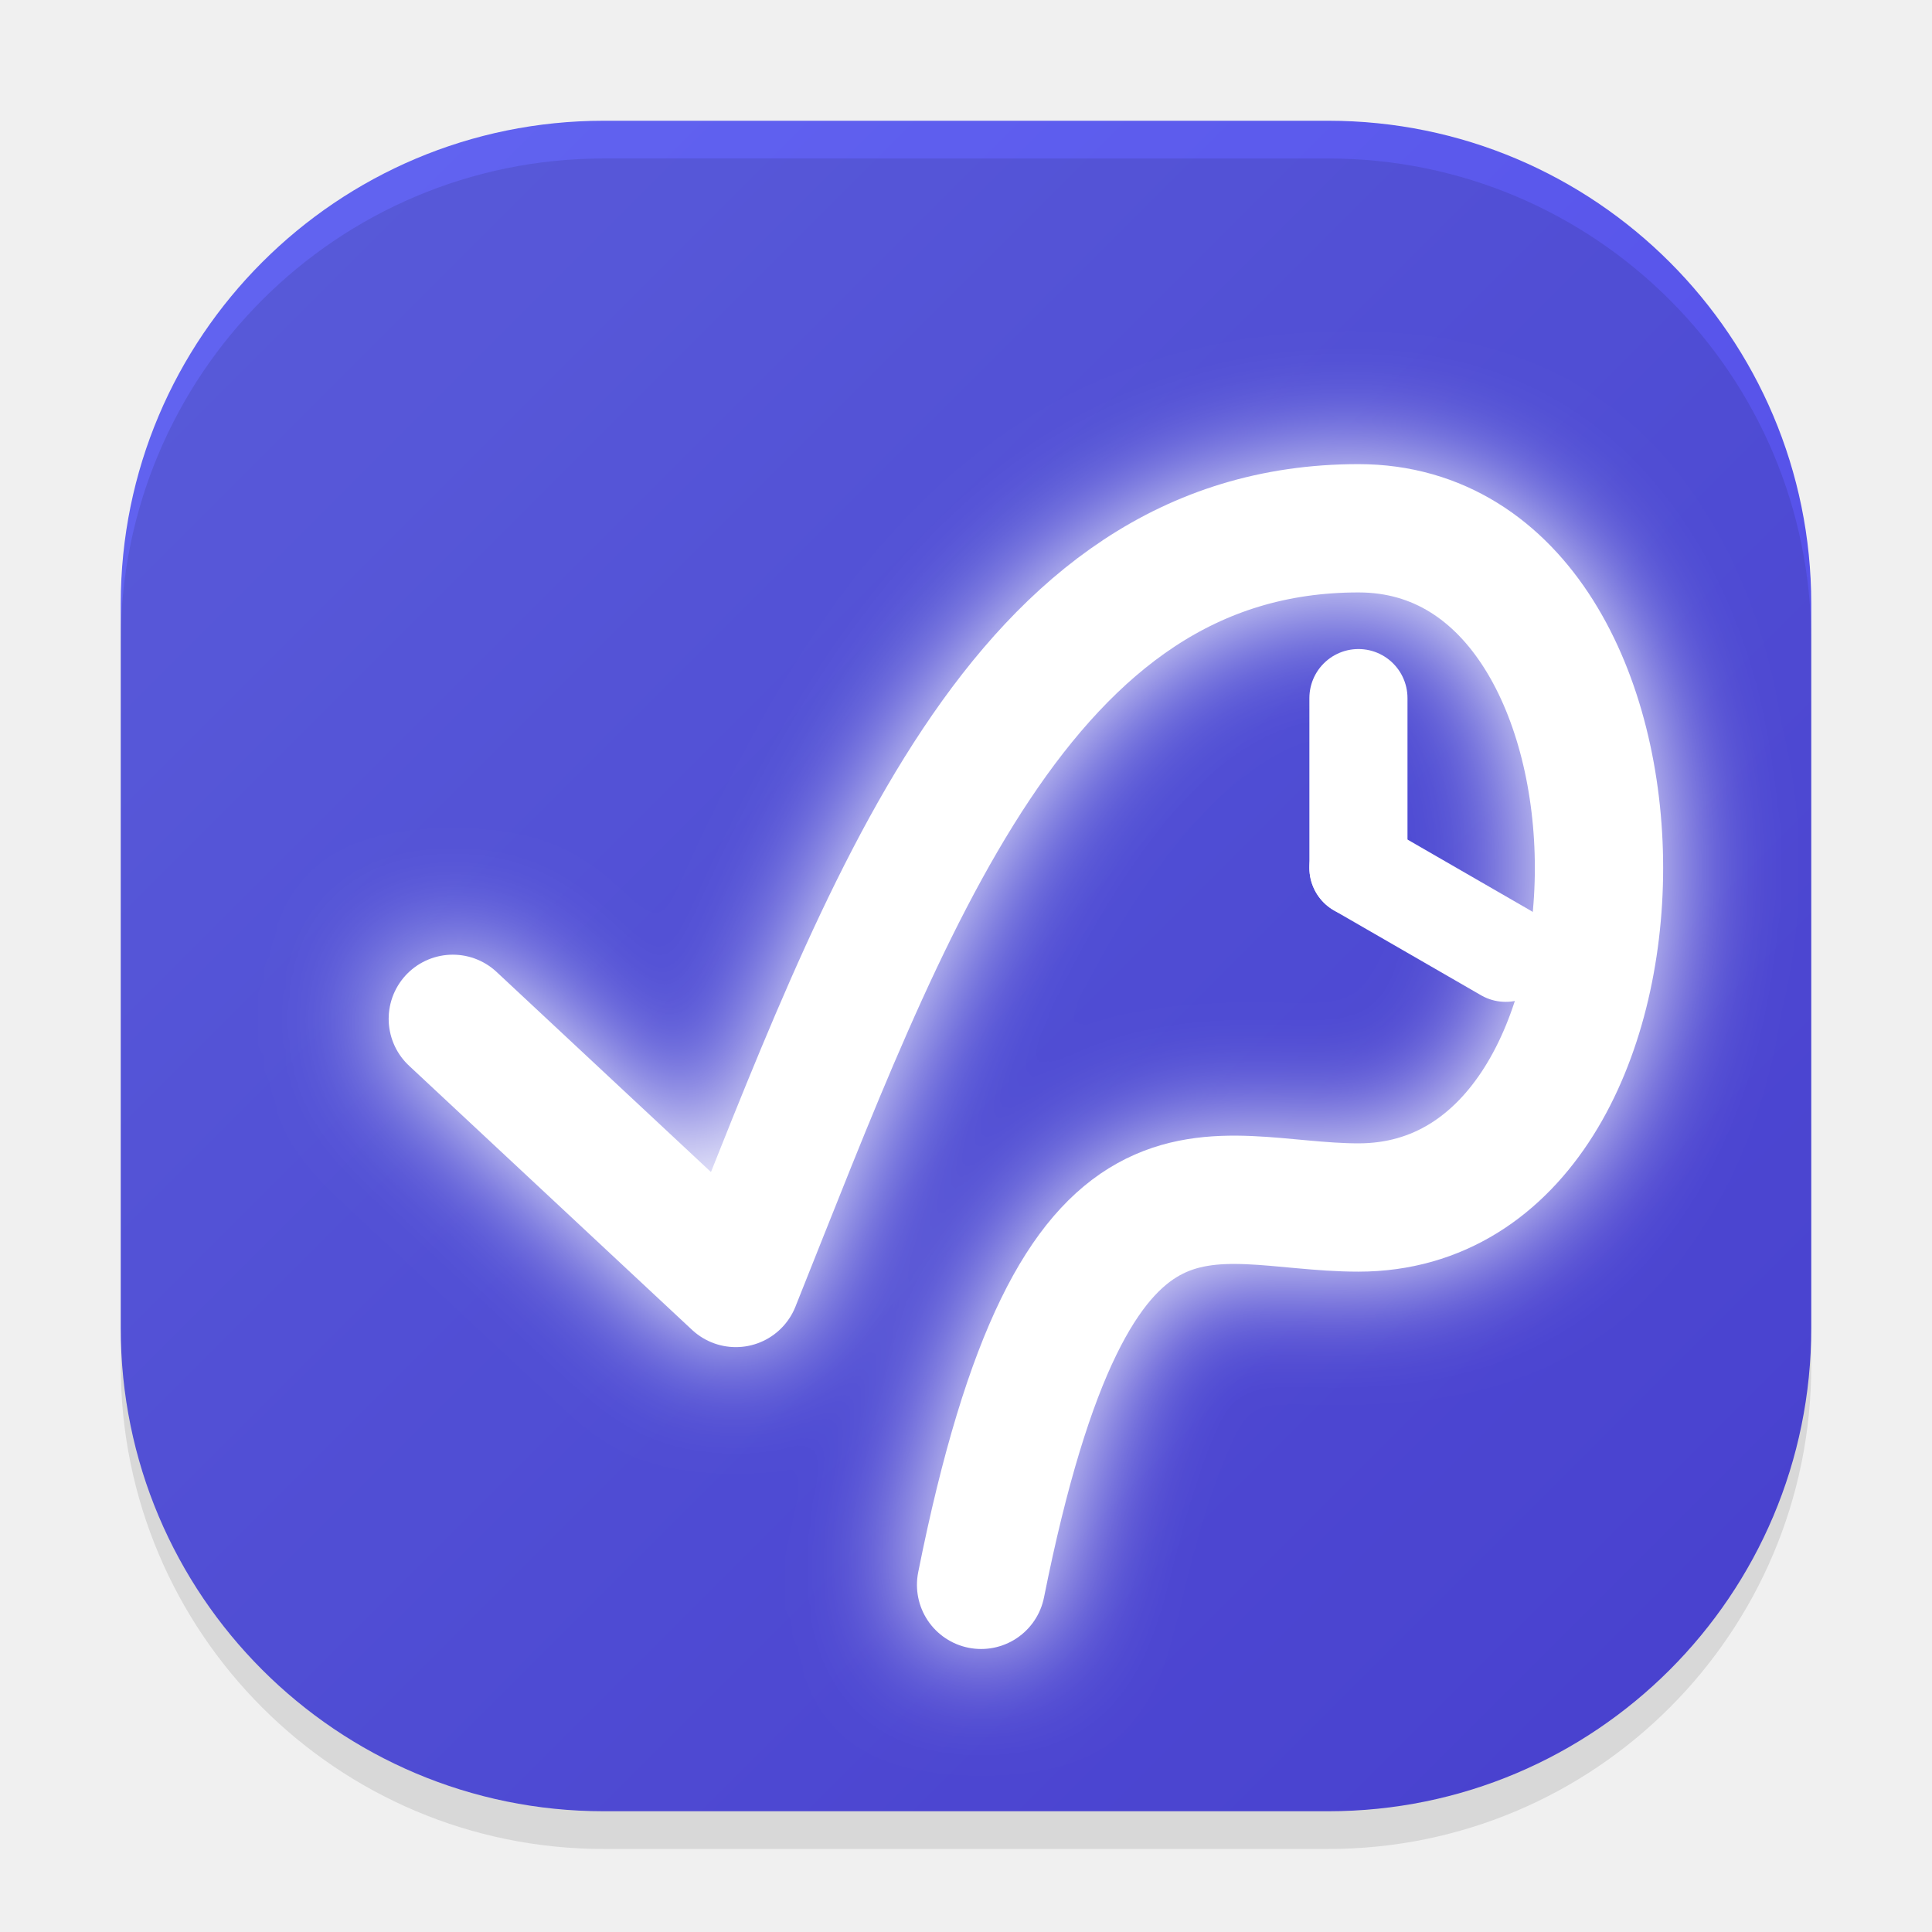
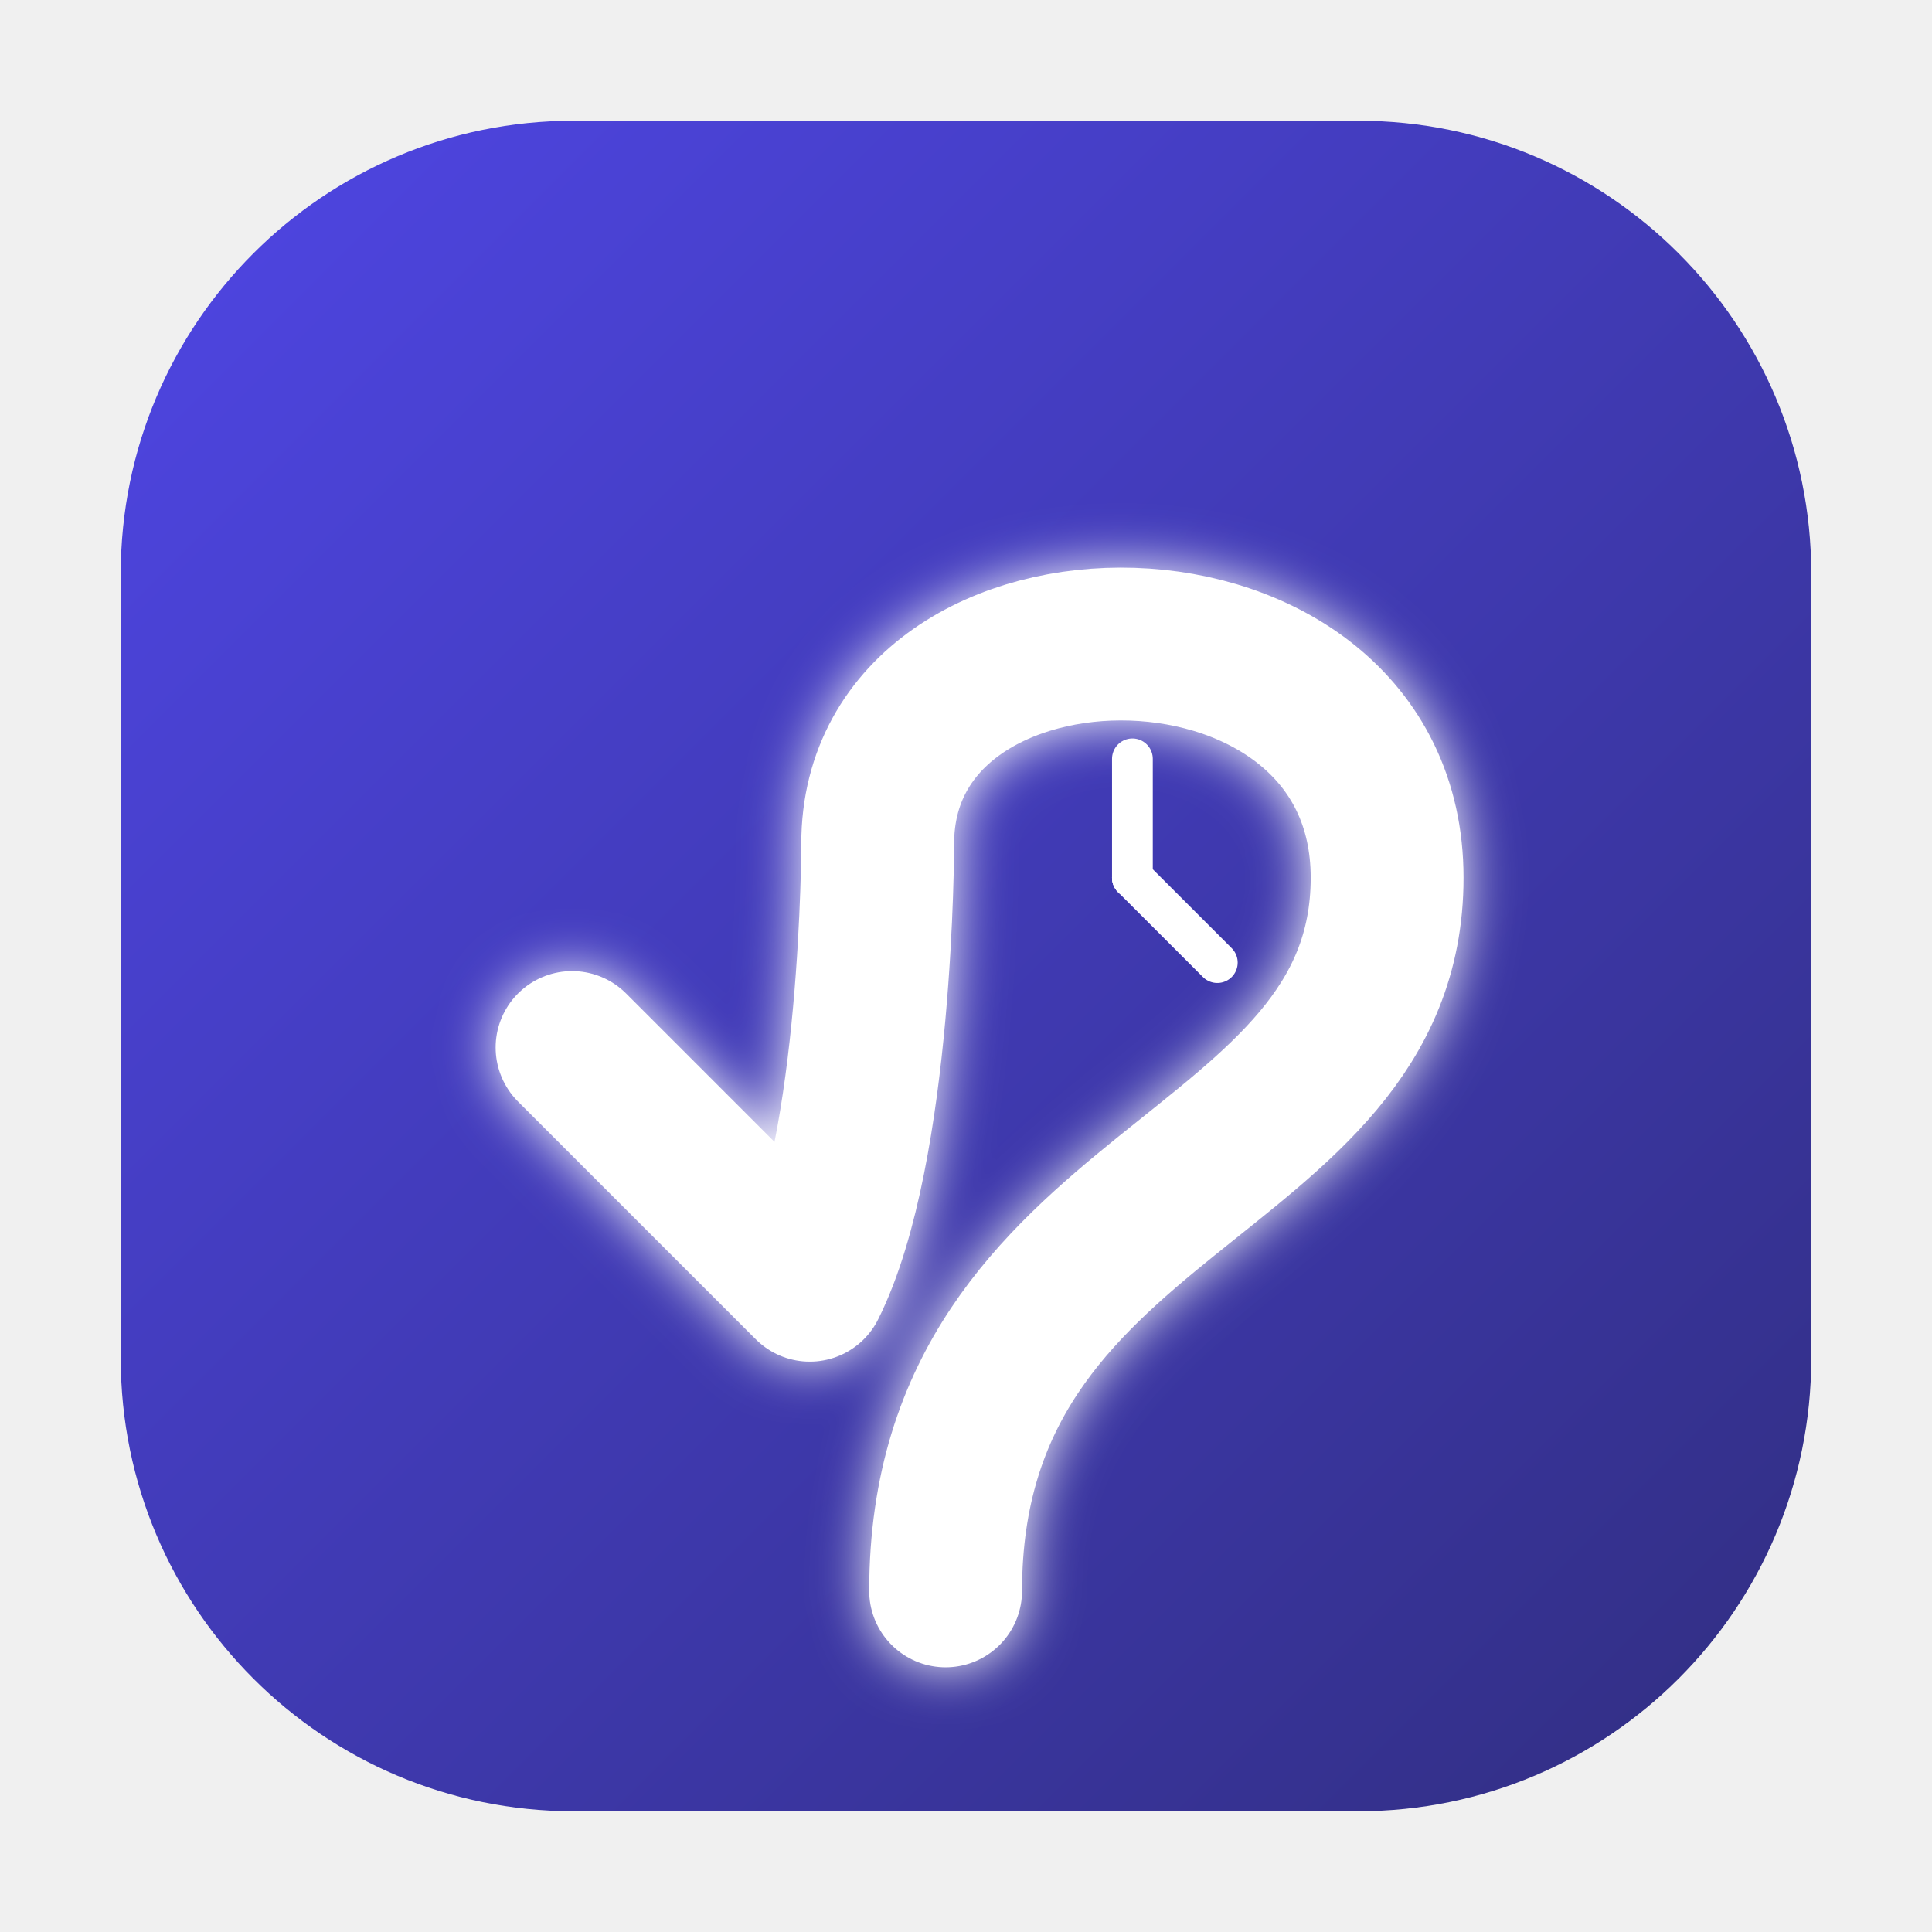
<svg xmlns="http://www.w3.org/2000/svg" viewBox="0 0 512 512">
  <defs>
    <linearGradient id="grad" x1="0%" y1="0%" x2="100%" y2="100%">
-       <stop offset="0%" stop-color="#6366F1" />
-       <stop offset="100%" stop-color="#4F46E5" />
+       <stop offset="0%" stop-color="#4F46E5" />
+       <stop offset="100%" stop-color="#312E81" />
    </linearGradient>
-     <filter id="glow" x="-20%" y="-20%" width="140%" height="140%">
-       <feGaussianBlur stdDeviation="15" result="blur" />
+     <filter id="soft-glow" x="-20%" y="-20%" width="140%" height="140%">
+       <feGaussianBlur stdDeviation="8" result="blur" />
      <feComposite in="SourceGraphic" in2="blur" operator="over" />
    </filter>
  </defs>
-   <path d="M160 32C89.3 32 32 89.3 32 160L32 352C32 422.7 89.3 480 160 480L352 480C422.7 480 480 422.7 480 352L480 160C480 89.3 422.7 32 352 32L160 32Z" fill="url(#grad)" />
-   <path d="M160 32C89.3 32 32 89.3 32 160L32 352C32 422.7 89.3 480 160 480L352 480C422.7 480 480 422.7 480 352L480 160C480 89.3 422.7 32 352 32L160 32Z" fill="black" fill-opacity="0.1" transform="translate(0, 10)" />
-   <g stroke="white" stroke-linecap="round" stroke-linejoin="round" fill="none">
-     <path d="M120 270 L195 340 C235 240 270 140 360 140 C445 140 445 320 360 320 C320 320 285 295 260 420" stroke-width="34" filter="url(#glow)" />
-     <circle cx="360" cy="230" r="4" fill="white" stroke="none" />
-     <line x1="360" y1="230" x2="360" y2="185" stroke-width="26" />
-     <line x1="360" y1="230" x2="399" y2="252.5" stroke-width="26" />
+   <rect x="32" y="32" width="448" height="448" rx="120" fill="url(#grad)" />
+   <g transform="translate(256, 256) scale(0.9) translate(-256, -256)">
+     <path d="M140 280 L210 350 C230 310 230 220 230 220 C230 140 380 140 380 230 C380 320 250 320 250 440" stroke="white" stroke-width="45" stroke-linecap="round" stroke-linejoin="round" fill="none" filter="url(#soft-glow)" />
+     <g transform="translate(305, 230)">
+       <circle cx="0" cy="0" r="6" fill="white" />
+       <line x1="0" y1="0" x2="0" y2="-35" stroke="white" stroke-width="12" stroke-linecap="round" />
+       <line x1="0" y1="0" x2="25" y2="25" stroke="white" stroke-width="12" stroke-linecap="round" />
+     </g>
  </g>
</svg>
